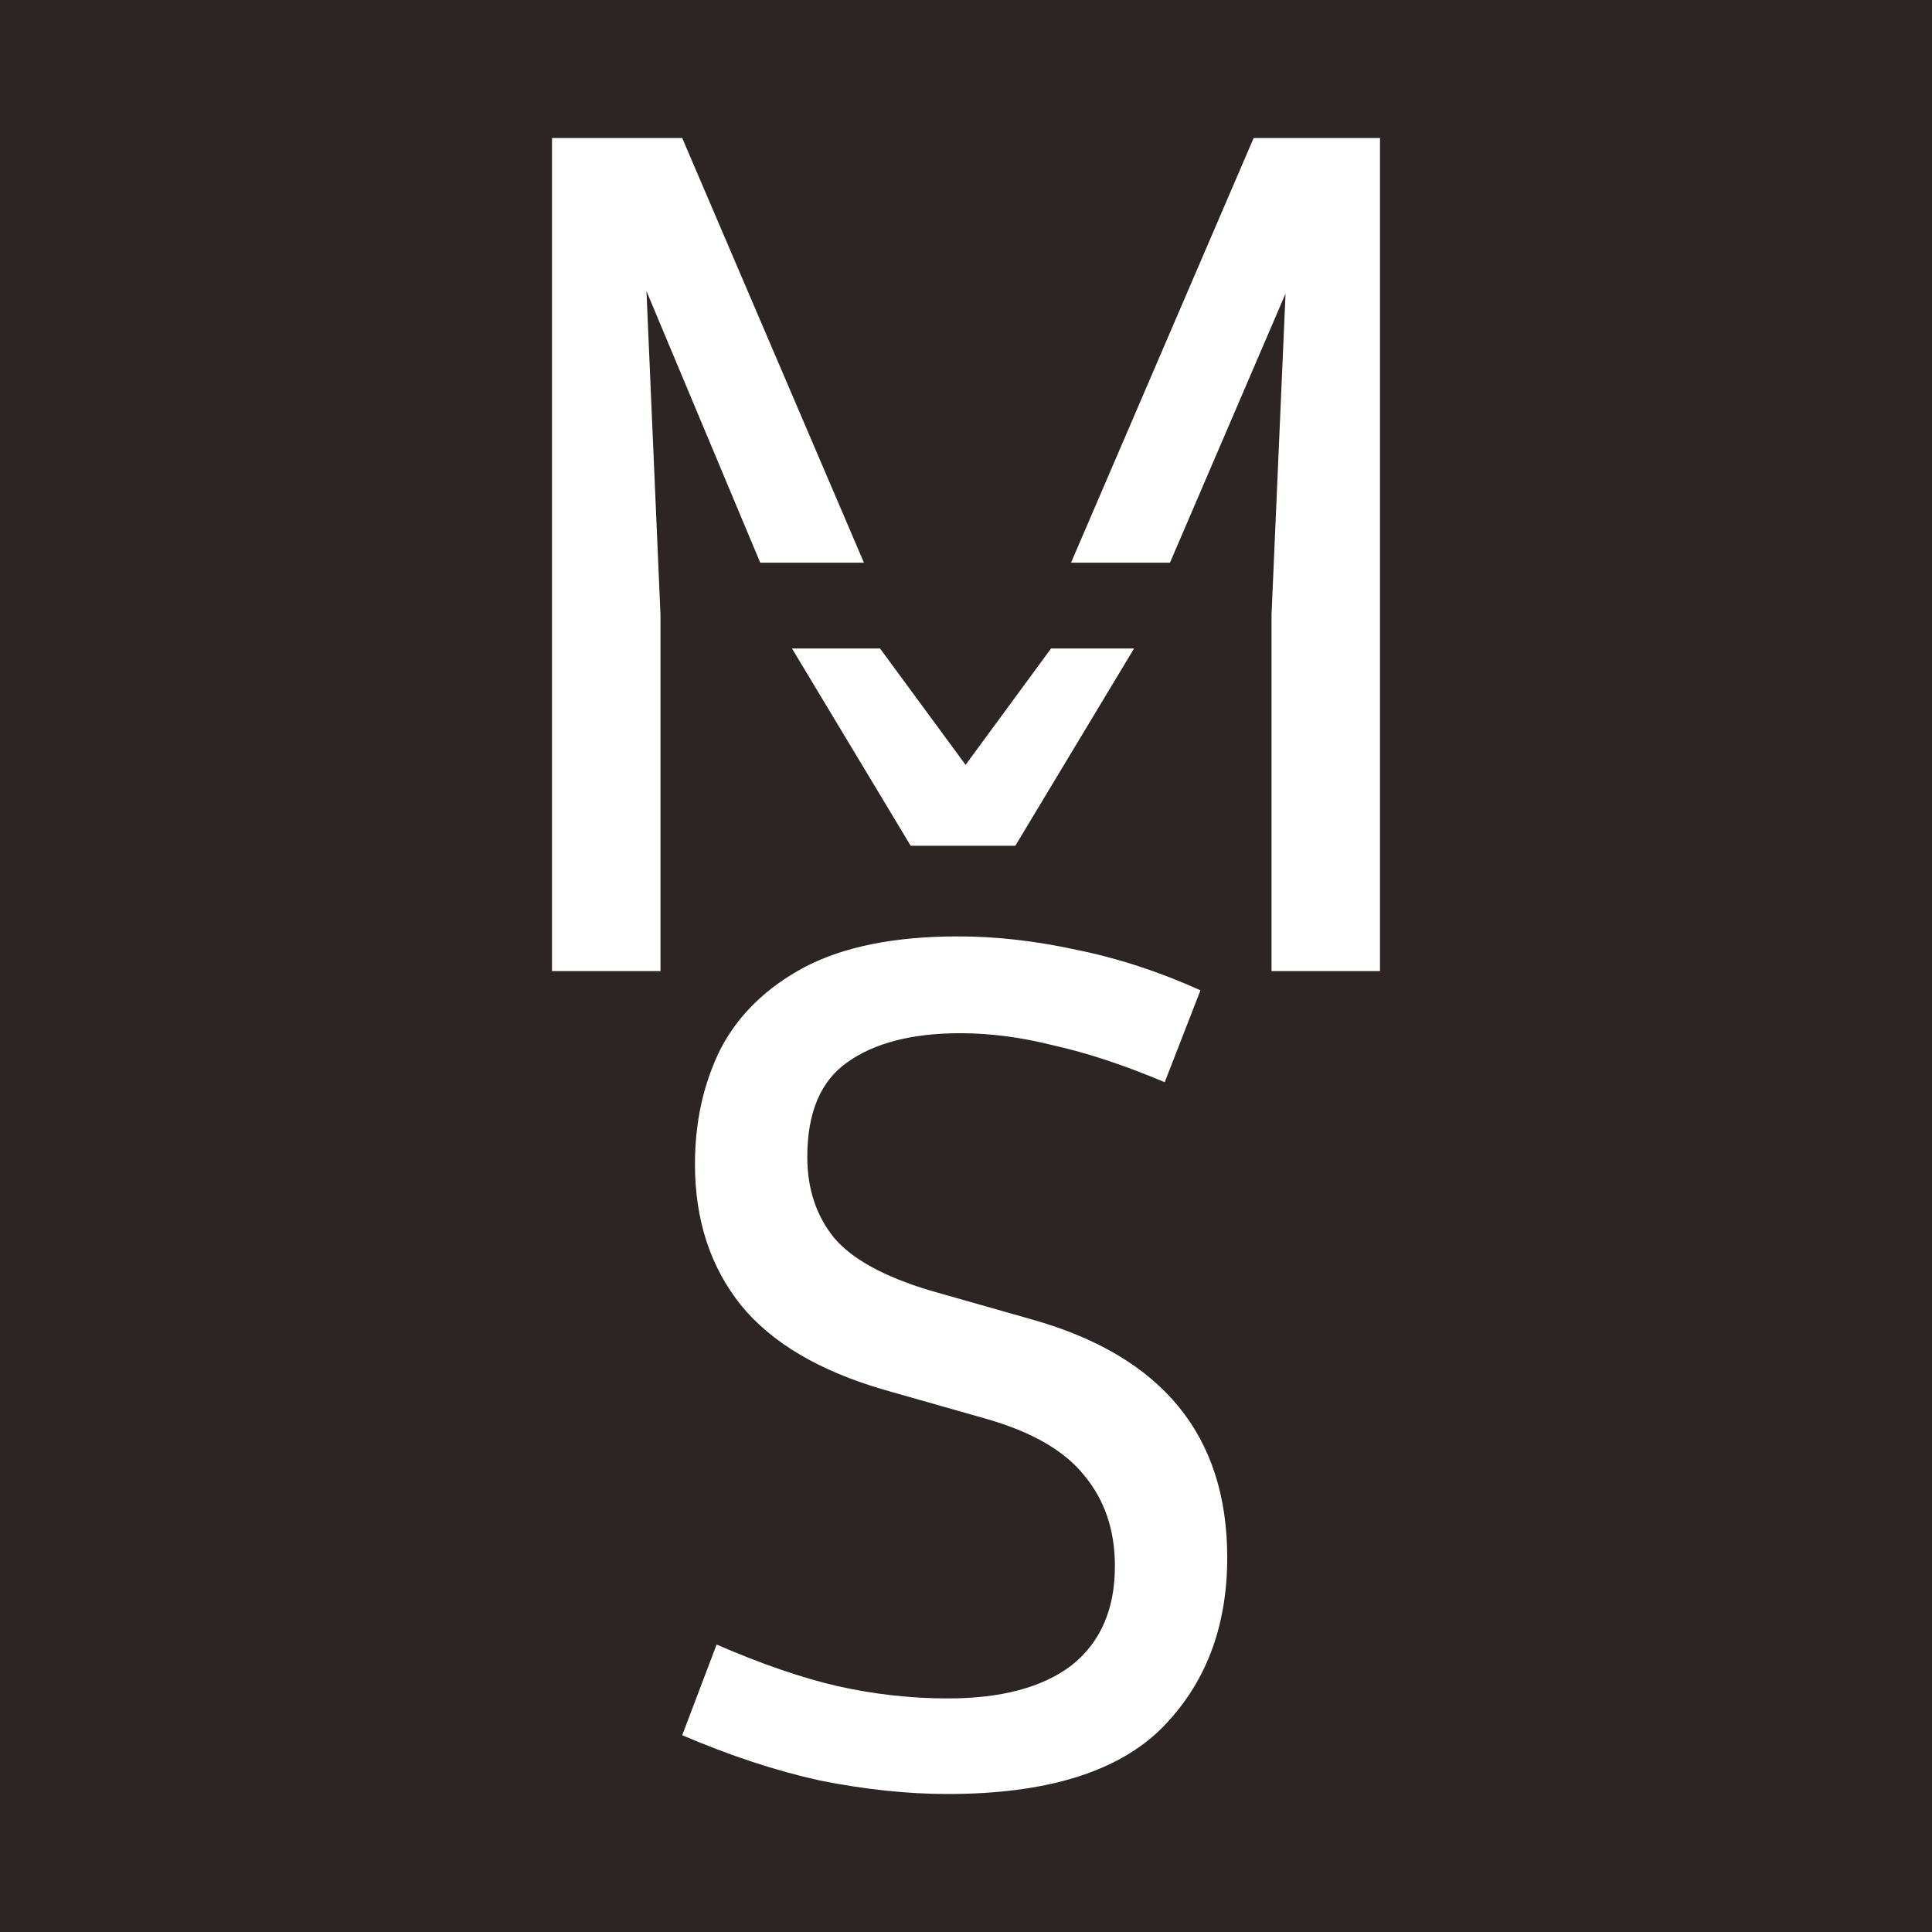
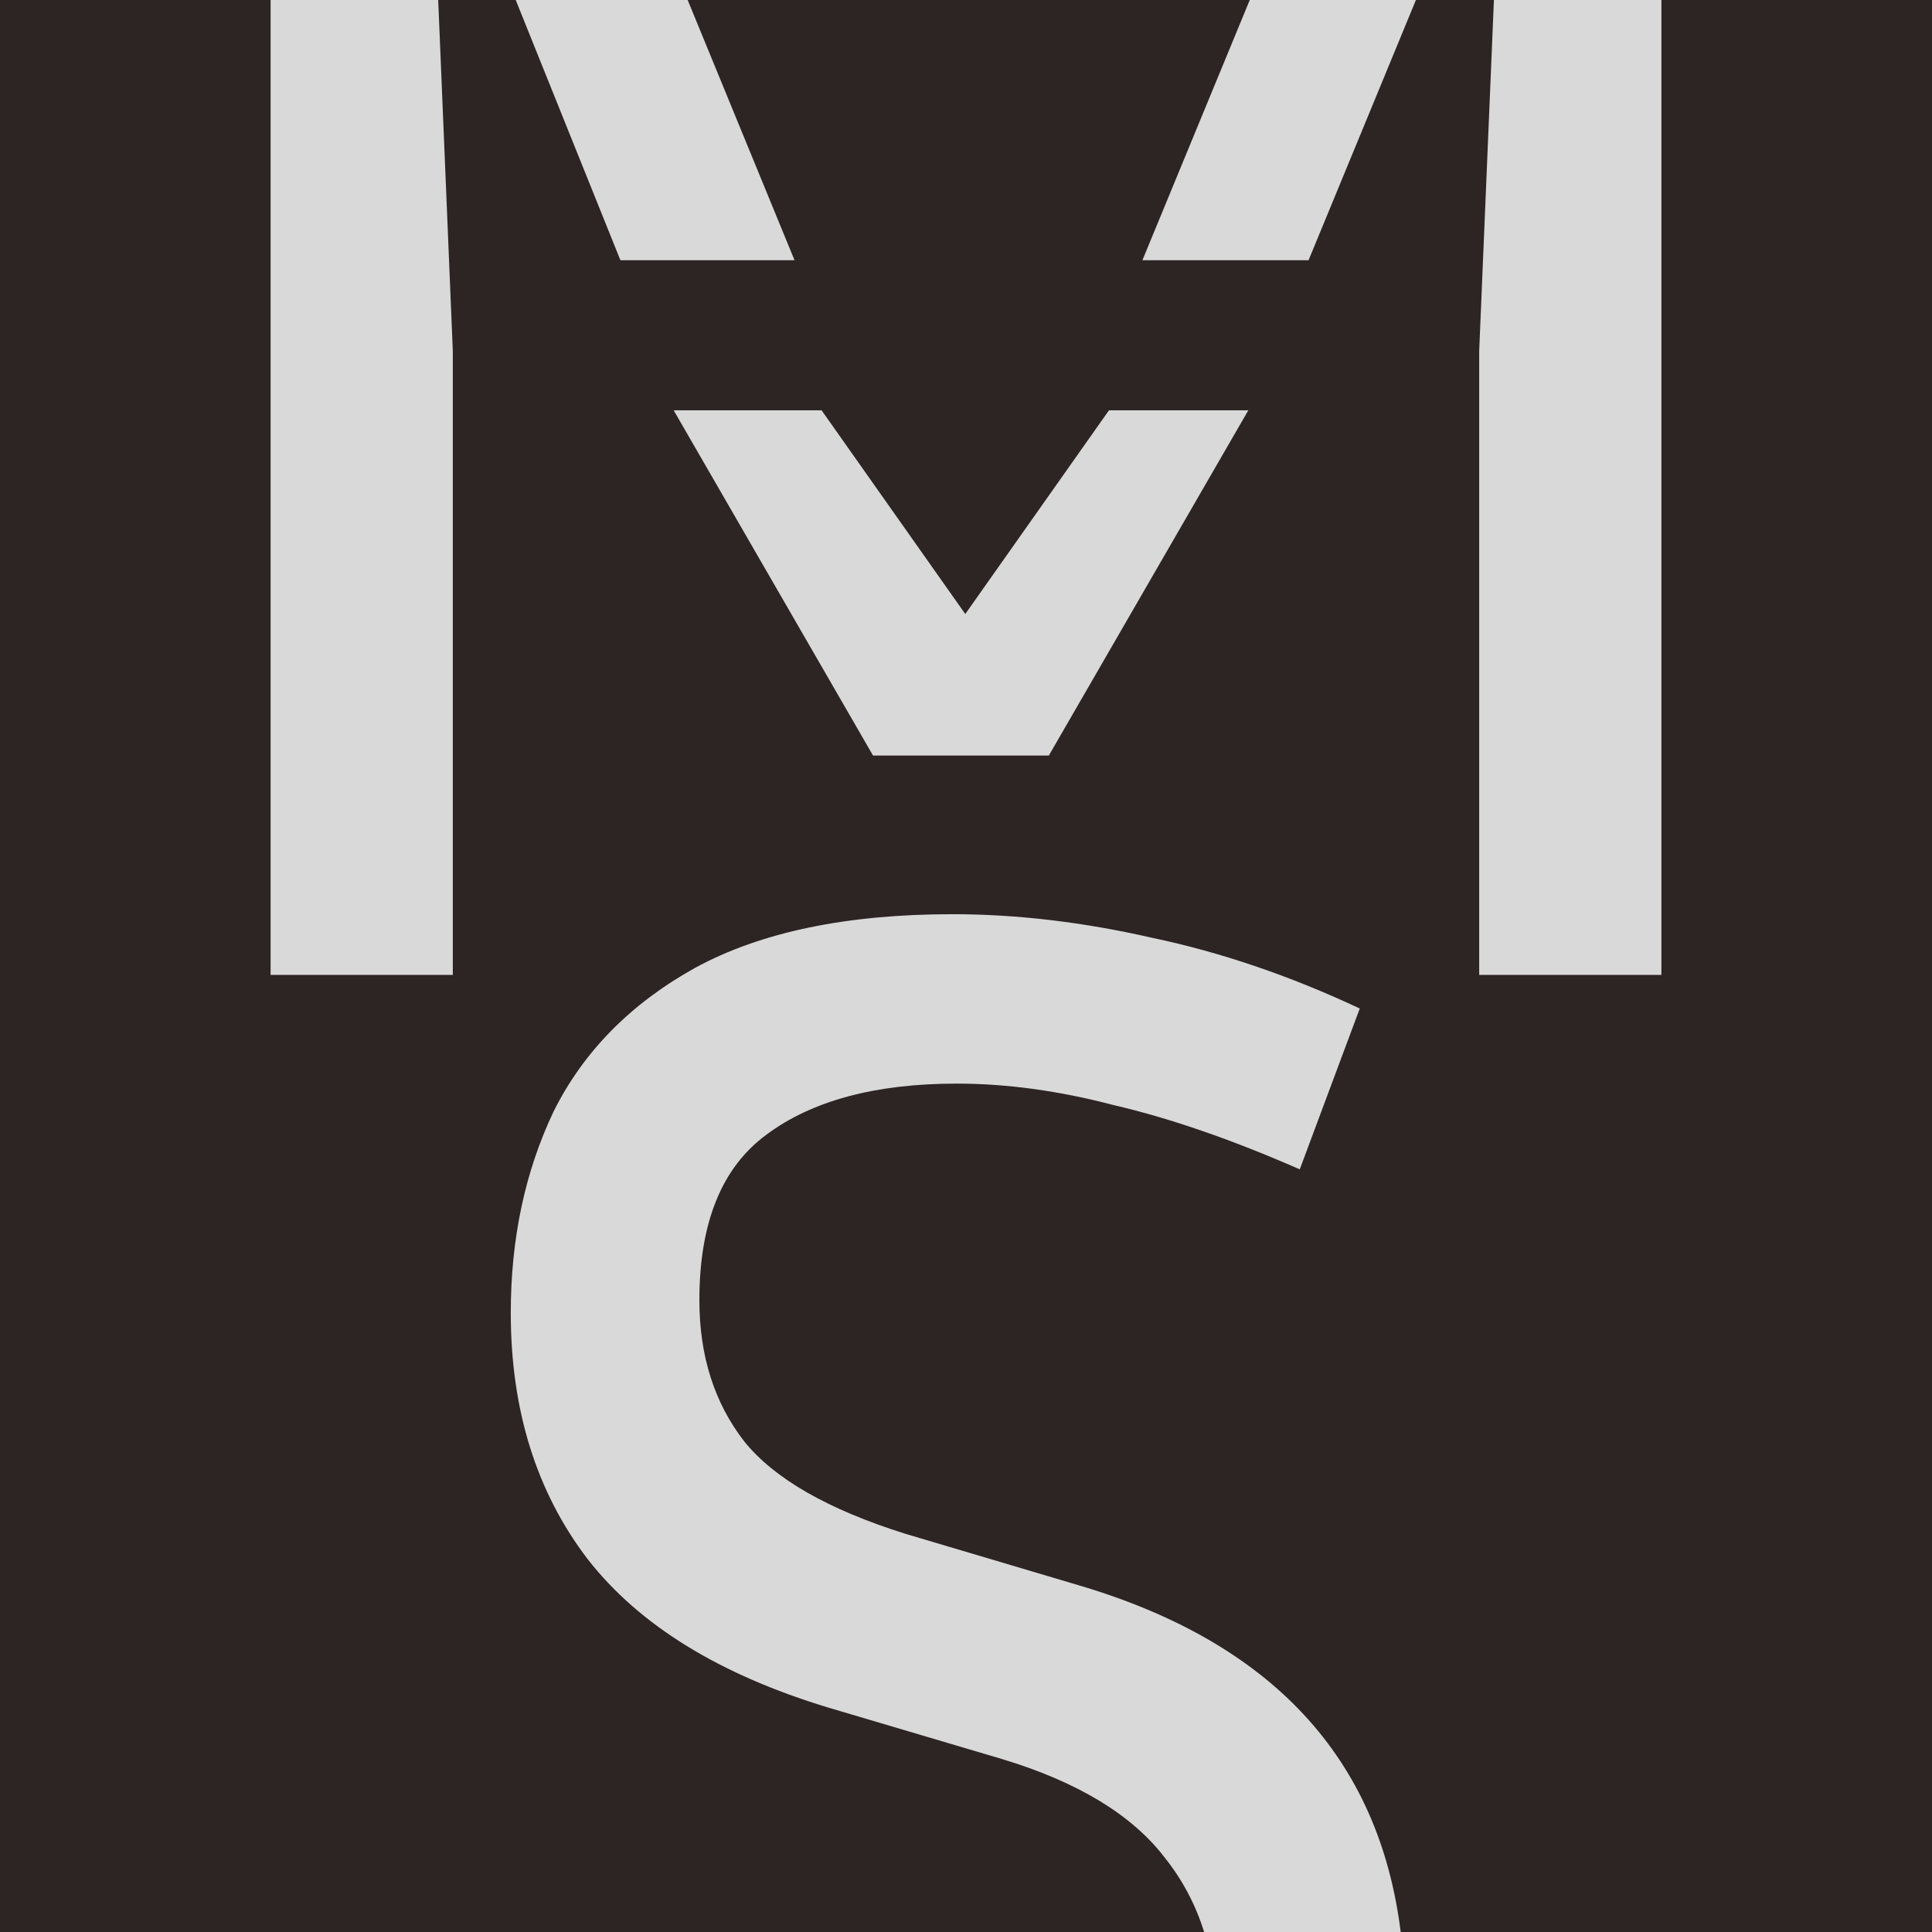
- <svg xmlns="http://www.w3.org/2000/svg" width="28" height="28" viewBox="0 0 28 28" fill="none">
-   <rect width="28" height="28" fill="#989898" />
-   <rect width="28" height="28" fill="#2D2424" />
-   <path d="M13.735 24.615C14.512 24.615 15.11 24.455 15.529 24.136C15.948 23.804 16.158 23.325 16.158 22.697C16.158 22.177 16.01 21.739 15.714 21.384C15.431 21.028 14.962 20.756 14.308 20.567L12.81 20.141C11.873 19.868 11.182 19.46 10.738 18.915C10.294 18.359 10.072 17.678 10.072 16.873C10.072 16.258 10.195 15.702 10.442 15.204C10.701 14.707 11.108 14.311 11.663 14.015C12.23 13.719 12.97 13.571 13.883 13.571C14.438 13.571 15.011 13.636 15.603 13.766C16.195 13.885 16.793 14.08 17.398 14.352L16.88 15.684C16.288 15.435 15.751 15.258 15.27 15.151C14.802 15.033 14.351 14.974 13.92 14.974C13.217 14.974 12.668 15.116 12.273 15.4C11.891 15.672 11.7 16.128 11.7 16.767C11.7 17.229 11.829 17.619 12.088 17.939C12.347 18.247 12.81 18.501 13.476 18.702L14.974 19.128C16.849 19.661 17.786 20.809 17.786 22.573C17.786 23.591 17.465 24.42 16.824 25.059C16.183 25.686 15.153 26 13.735 26C13.155 26 12.538 25.935 11.885 25.805C11.243 25.663 10.578 25.444 9.887 25.148L10.386 23.834C11.04 24.118 11.626 24.319 12.144 24.438C12.674 24.556 13.204 24.615 13.735 24.615ZM16.436 9.398L14.715 12.257H13.198L11.478 9.398H12.754L13.994 11.085L15.233 9.398H16.436Z" fill="white" />
-   <path d="M12.521 8.155L9.887 2H8V14.074H9.572V8.907L9.369 4.219L11.018 8.155H12.521Z" fill="white" />
-   <path d="M16.956 8.155H15.522L18.169 2H20V14.074H18.428V8.907L18.631 4.255L16.956 8.155Z" fill="white" />
+ <svg xmlns="http://www.w3.org/2000/svg" width="16" height="16" viewBox="0 0 16 16" fill="none">
+   <rect width="16" height="16" fill="#989898" />
+   <rect width="16" height="16" fill="#2D2424" />
+   <path fill-rule="evenodd" clip-rule="evenodd" d="M11.6 16H9.972C9.901 15.772 9.792 15.567 9.645 15.383C9.373 15.028 8.923 14.756 8.296 14.567L6.858 14.141C5.958 13.868 5.295 13.46 4.869 12.915C4.443 12.359 4.23 11.678 4.23 10.873C4.23 10.258 4.348 9.702 4.585 9.204C4.833 8.707 5.224 8.311 5.757 8.015C6.301 7.719 7.011 7.571 7.887 7.571C8.42 7.571 8.97 7.636 9.539 7.766C10.107 7.885 10.681 8.08 11.261 8.352L10.764 9.684C10.196 9.435 9.681 9.258 9.219 9.151C8.769 9.033 8.337 8.974 7.923 8.974C7.248 8.974 6.721 9.116 6.343 9.4C5.976 9.672 5.792 10.128 5.792 10.767C5.792 11.229 5.916 11.619 6.165 11.939C6.414 12.247 6.858 12.501 7.497 12.702L8.935 13.129C10.531 13.601 11.42 14.558 11.6 16ZM5.695 0H4.271L5.138 2.155H6.58L5.695 0ZM3.629 0L3.75 2.907V8.074H2.241V0H3.629ZM10.35 0H11.726L10.837 2.155H9.461L10.35 0ZM12.372 0H13.759V8.074H12.25V2.907L12.372 0ZM10.338 3.398L8.686 6.257H7.23L5.579 3.398H6.804L7.994 5.085L9.184 3.398H10.338Z" fill="#D9D9D9" />
</svg>
